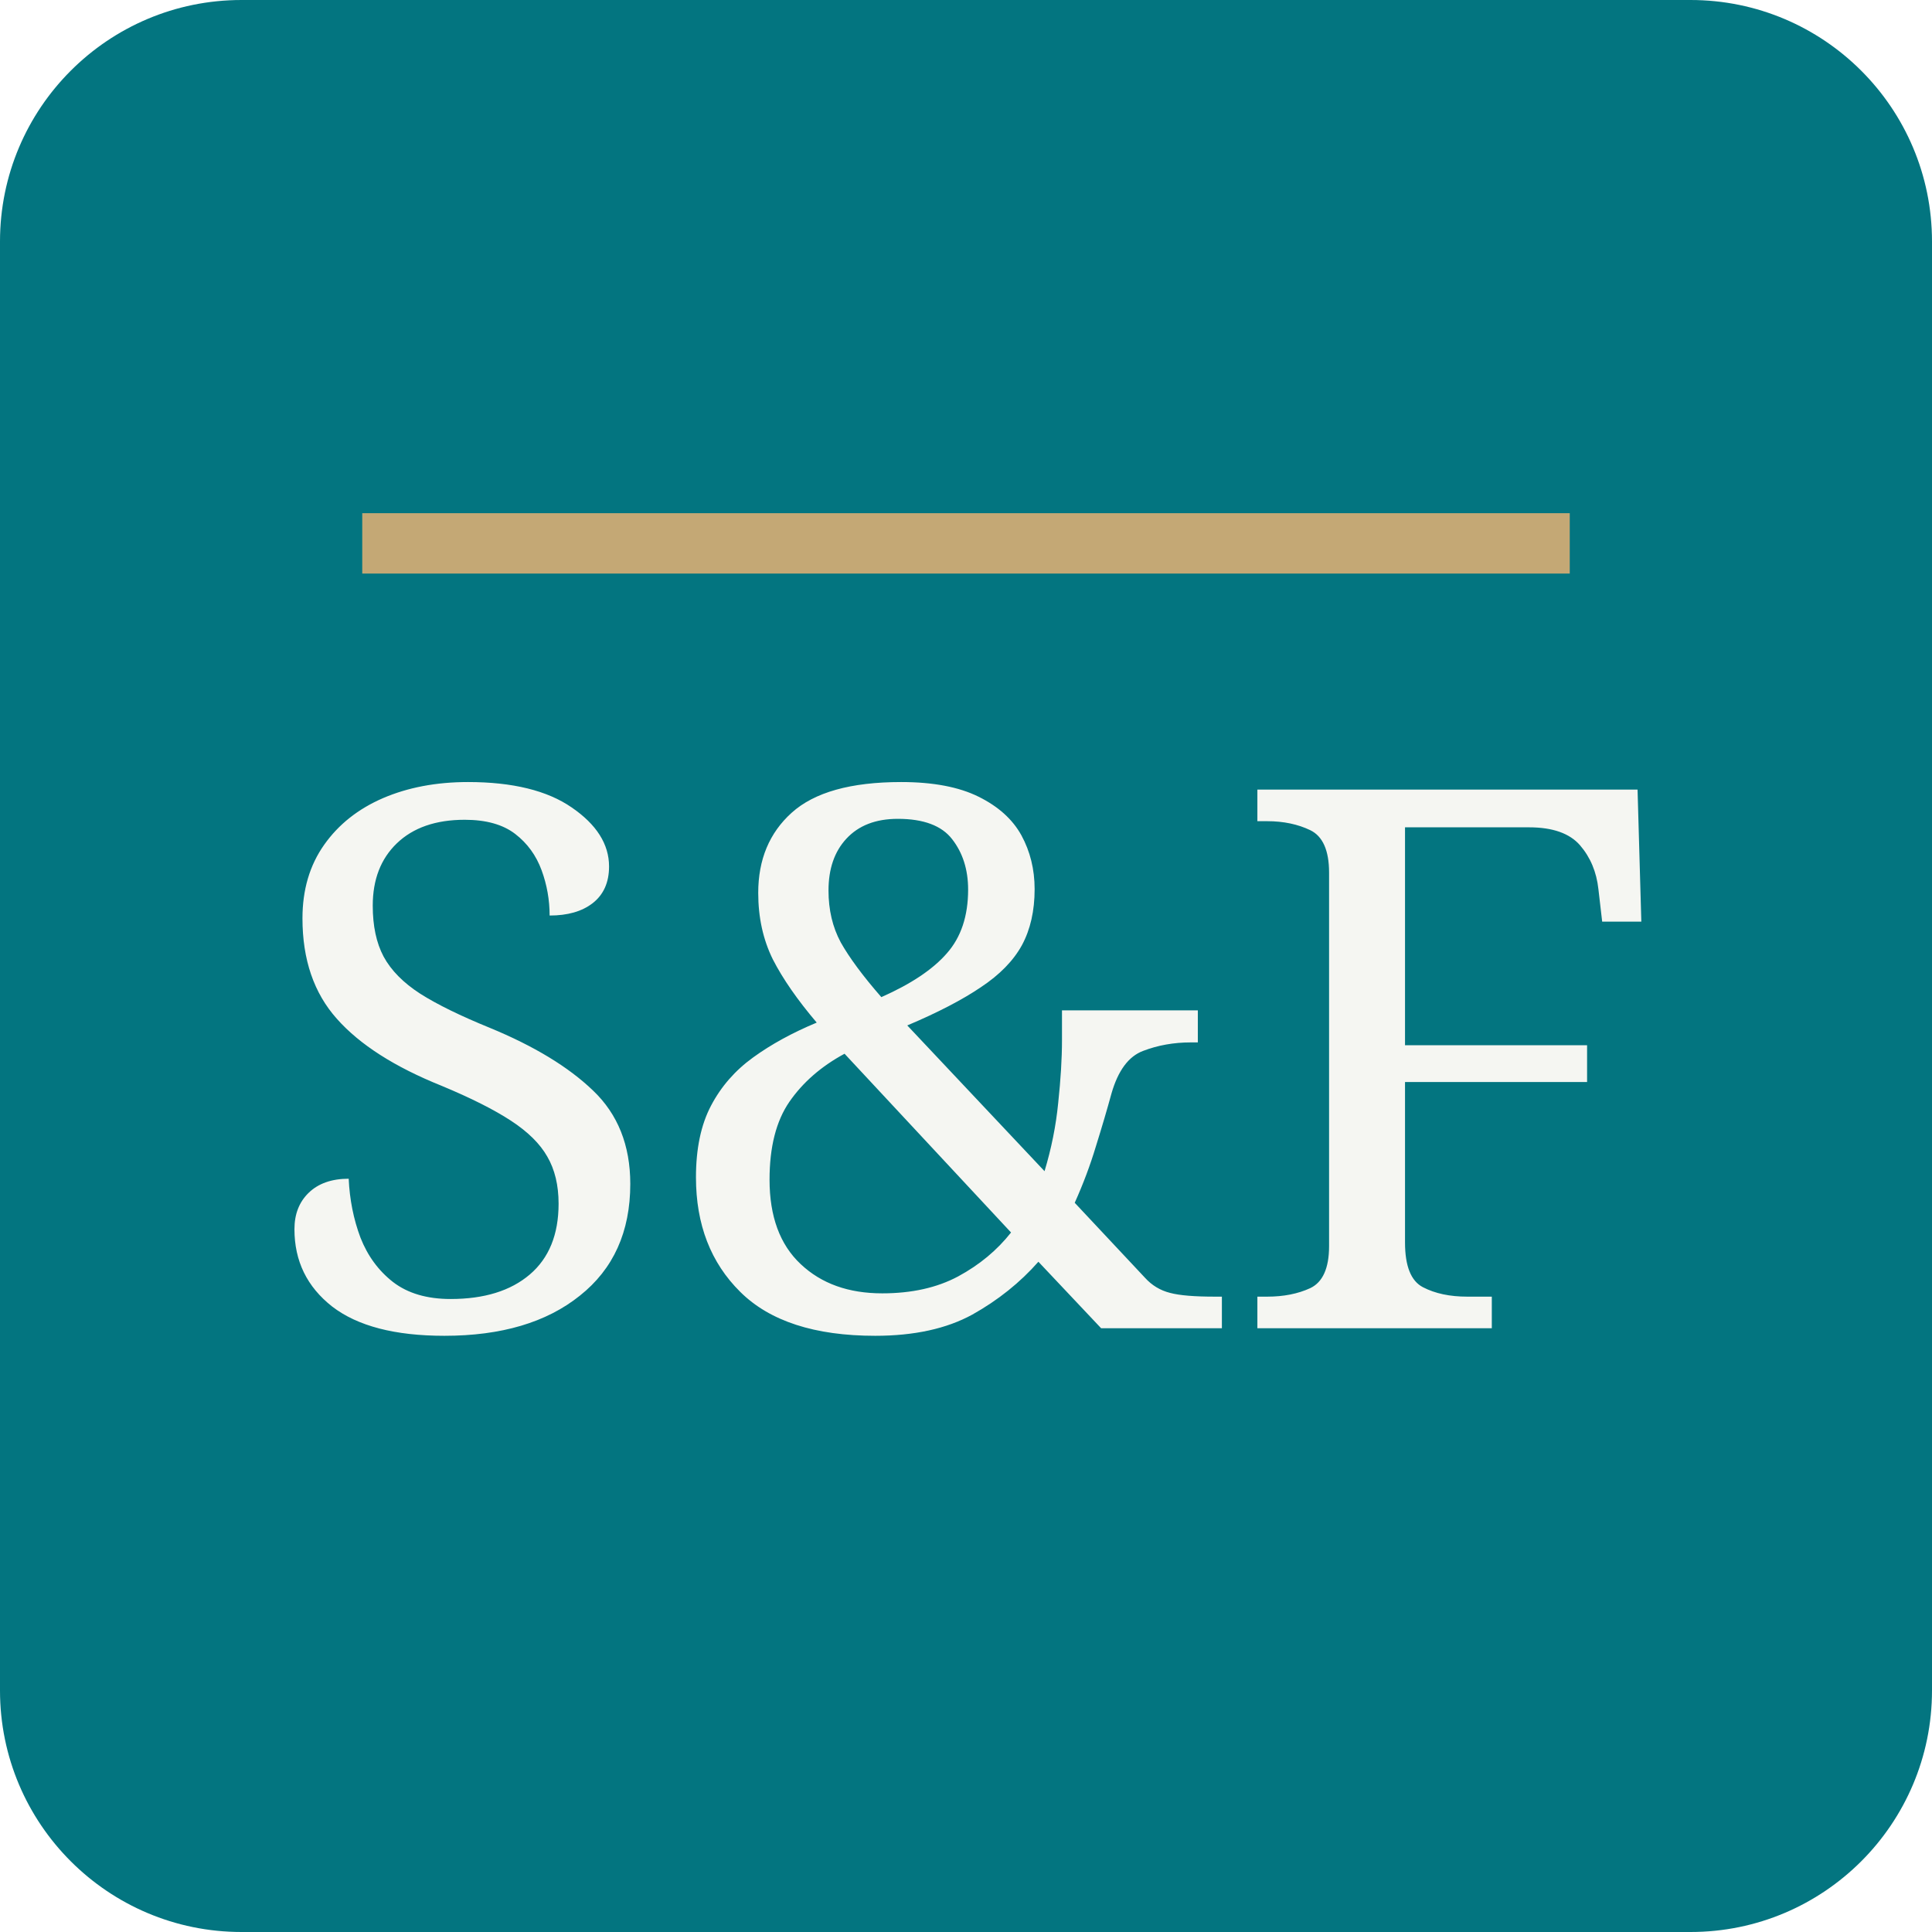
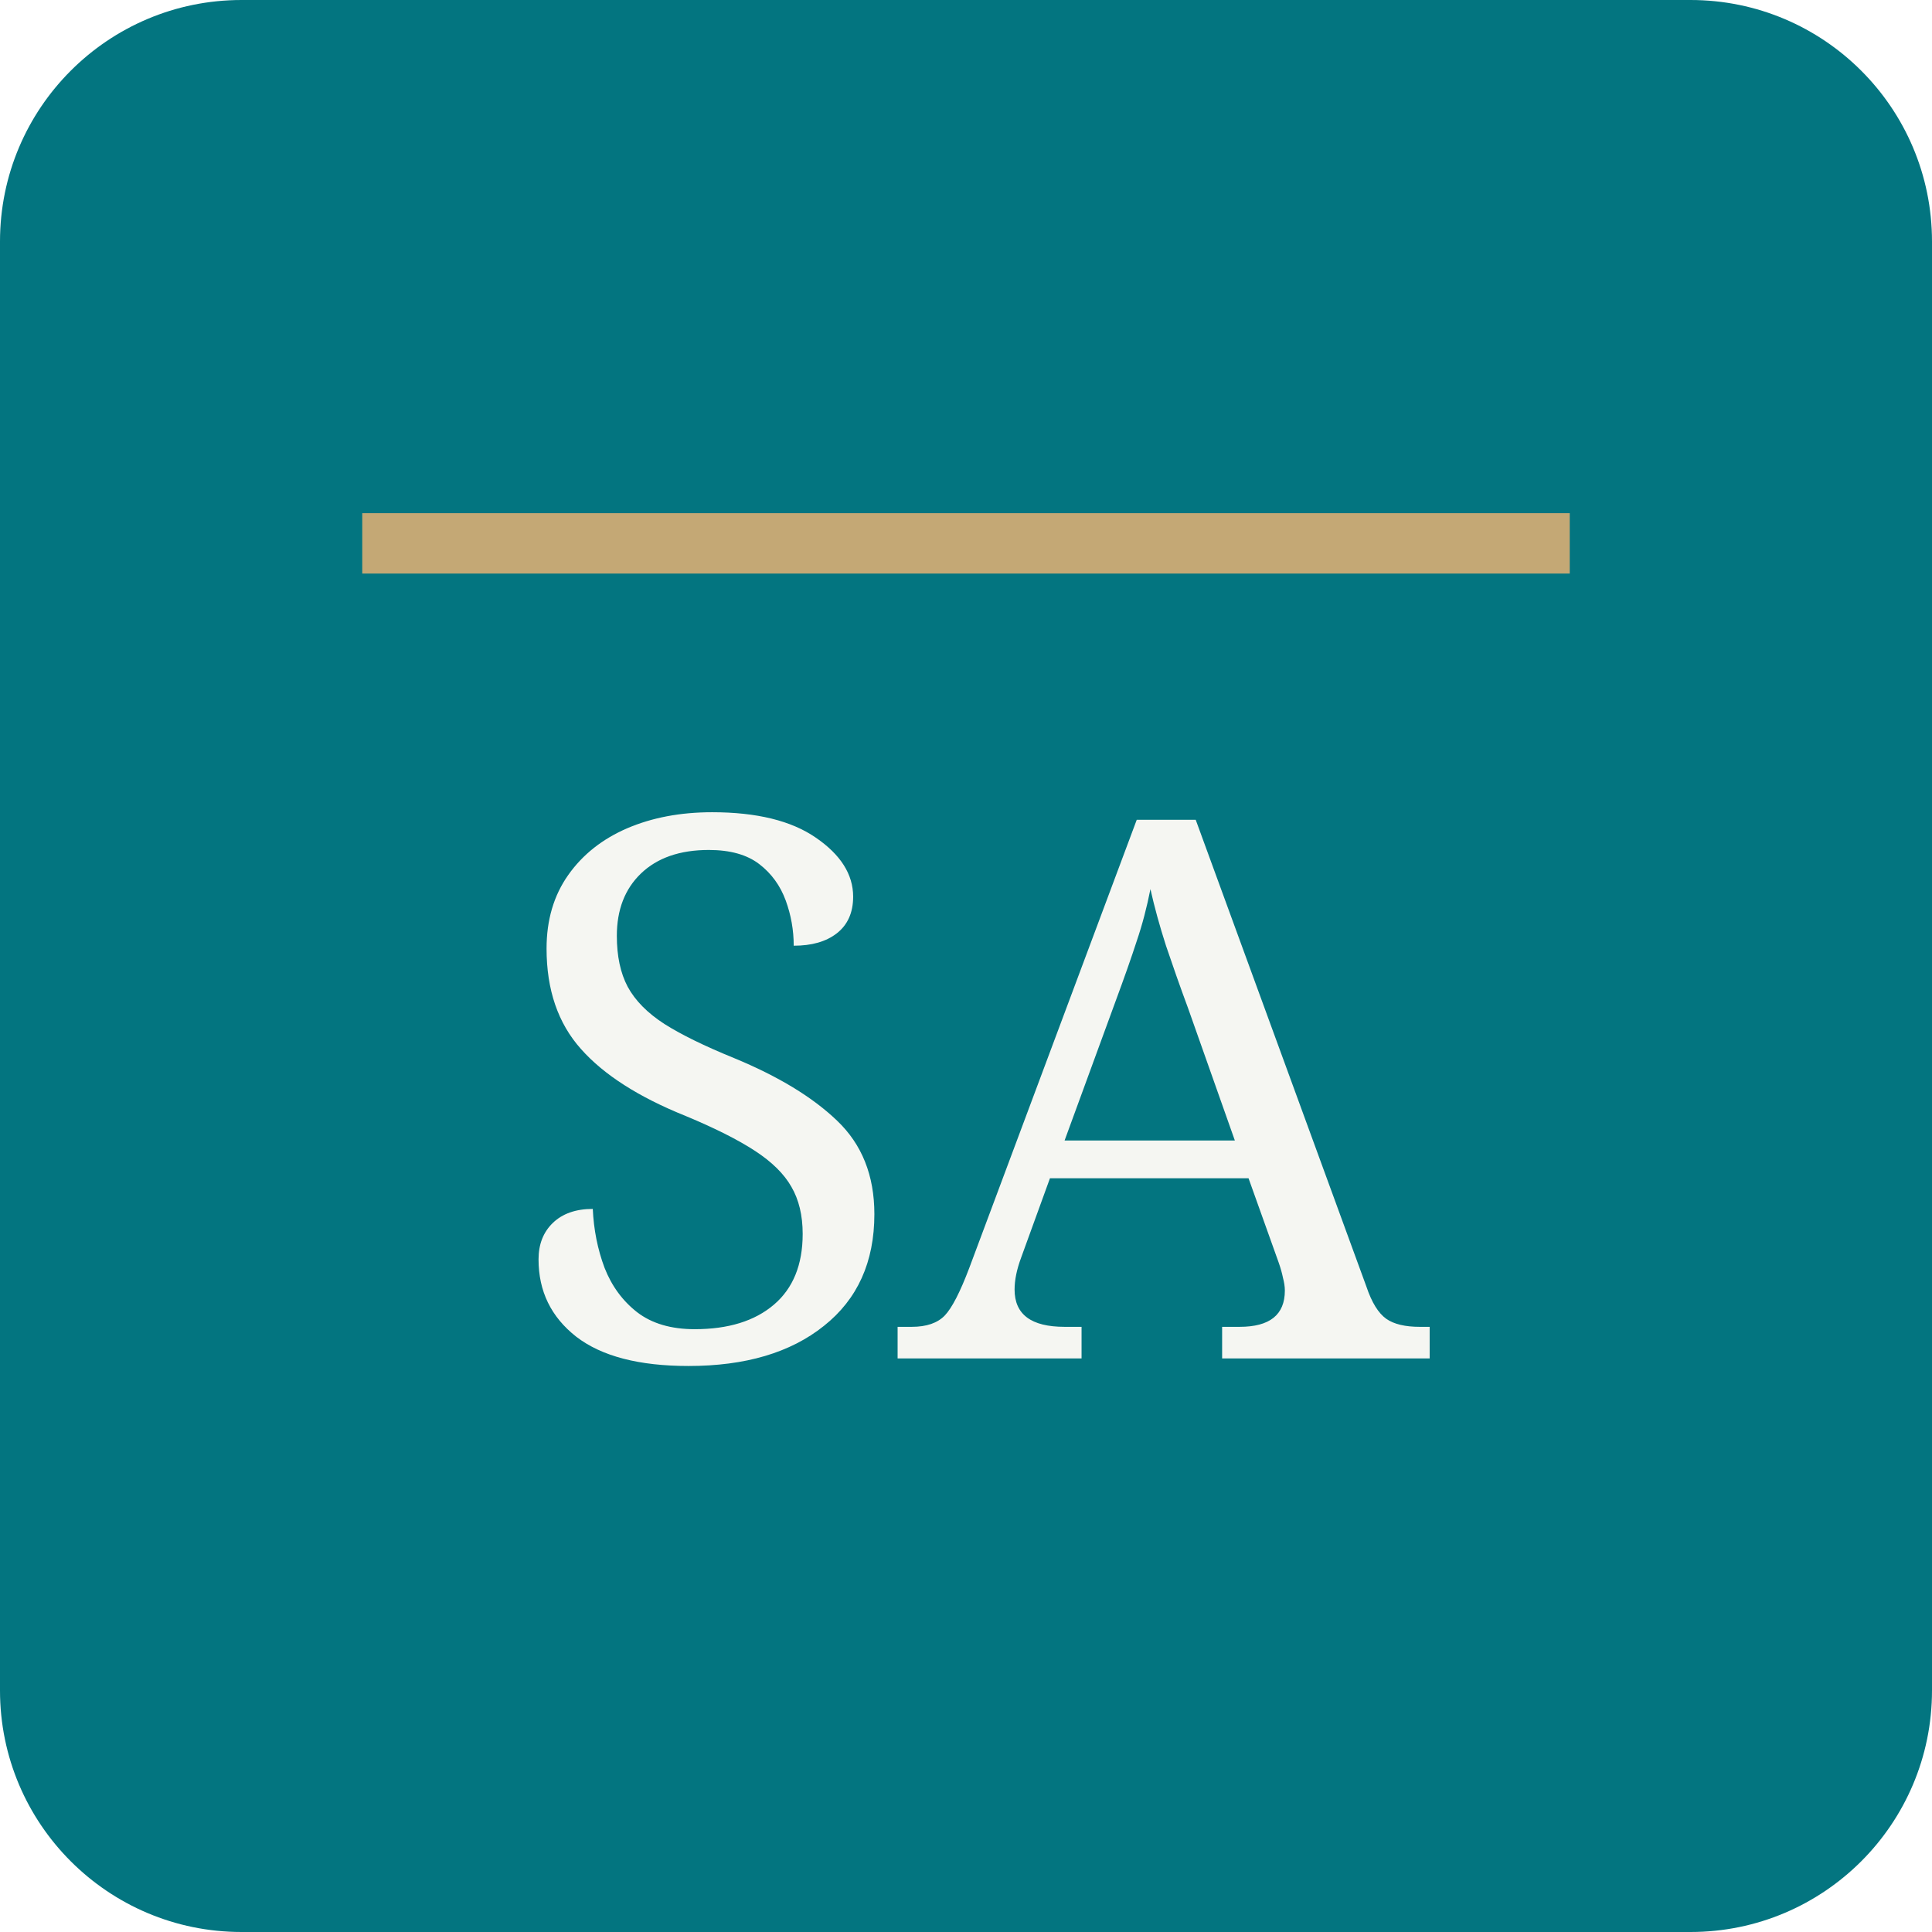
<svg xmlns="http://www.w3.org/2000/svg" viewBox="0 0 64 64">
  <rect width="64" height="64" rx="8" fill="#037580" />
  <path d="M12 18h40" stroke="#c4a875" stroke-width="2" />
-   <text x="32" y="44" text-anchor="middle" fill="#f5f6f2" font-family="Georgia,serif" font-size="25">S&amp;F</text>
+   <text x="32" y="45" text-anchor="middle" fill="#f5f6f2" font-family="Georgia,serif" font-size="25">SA</text>
</svg>
